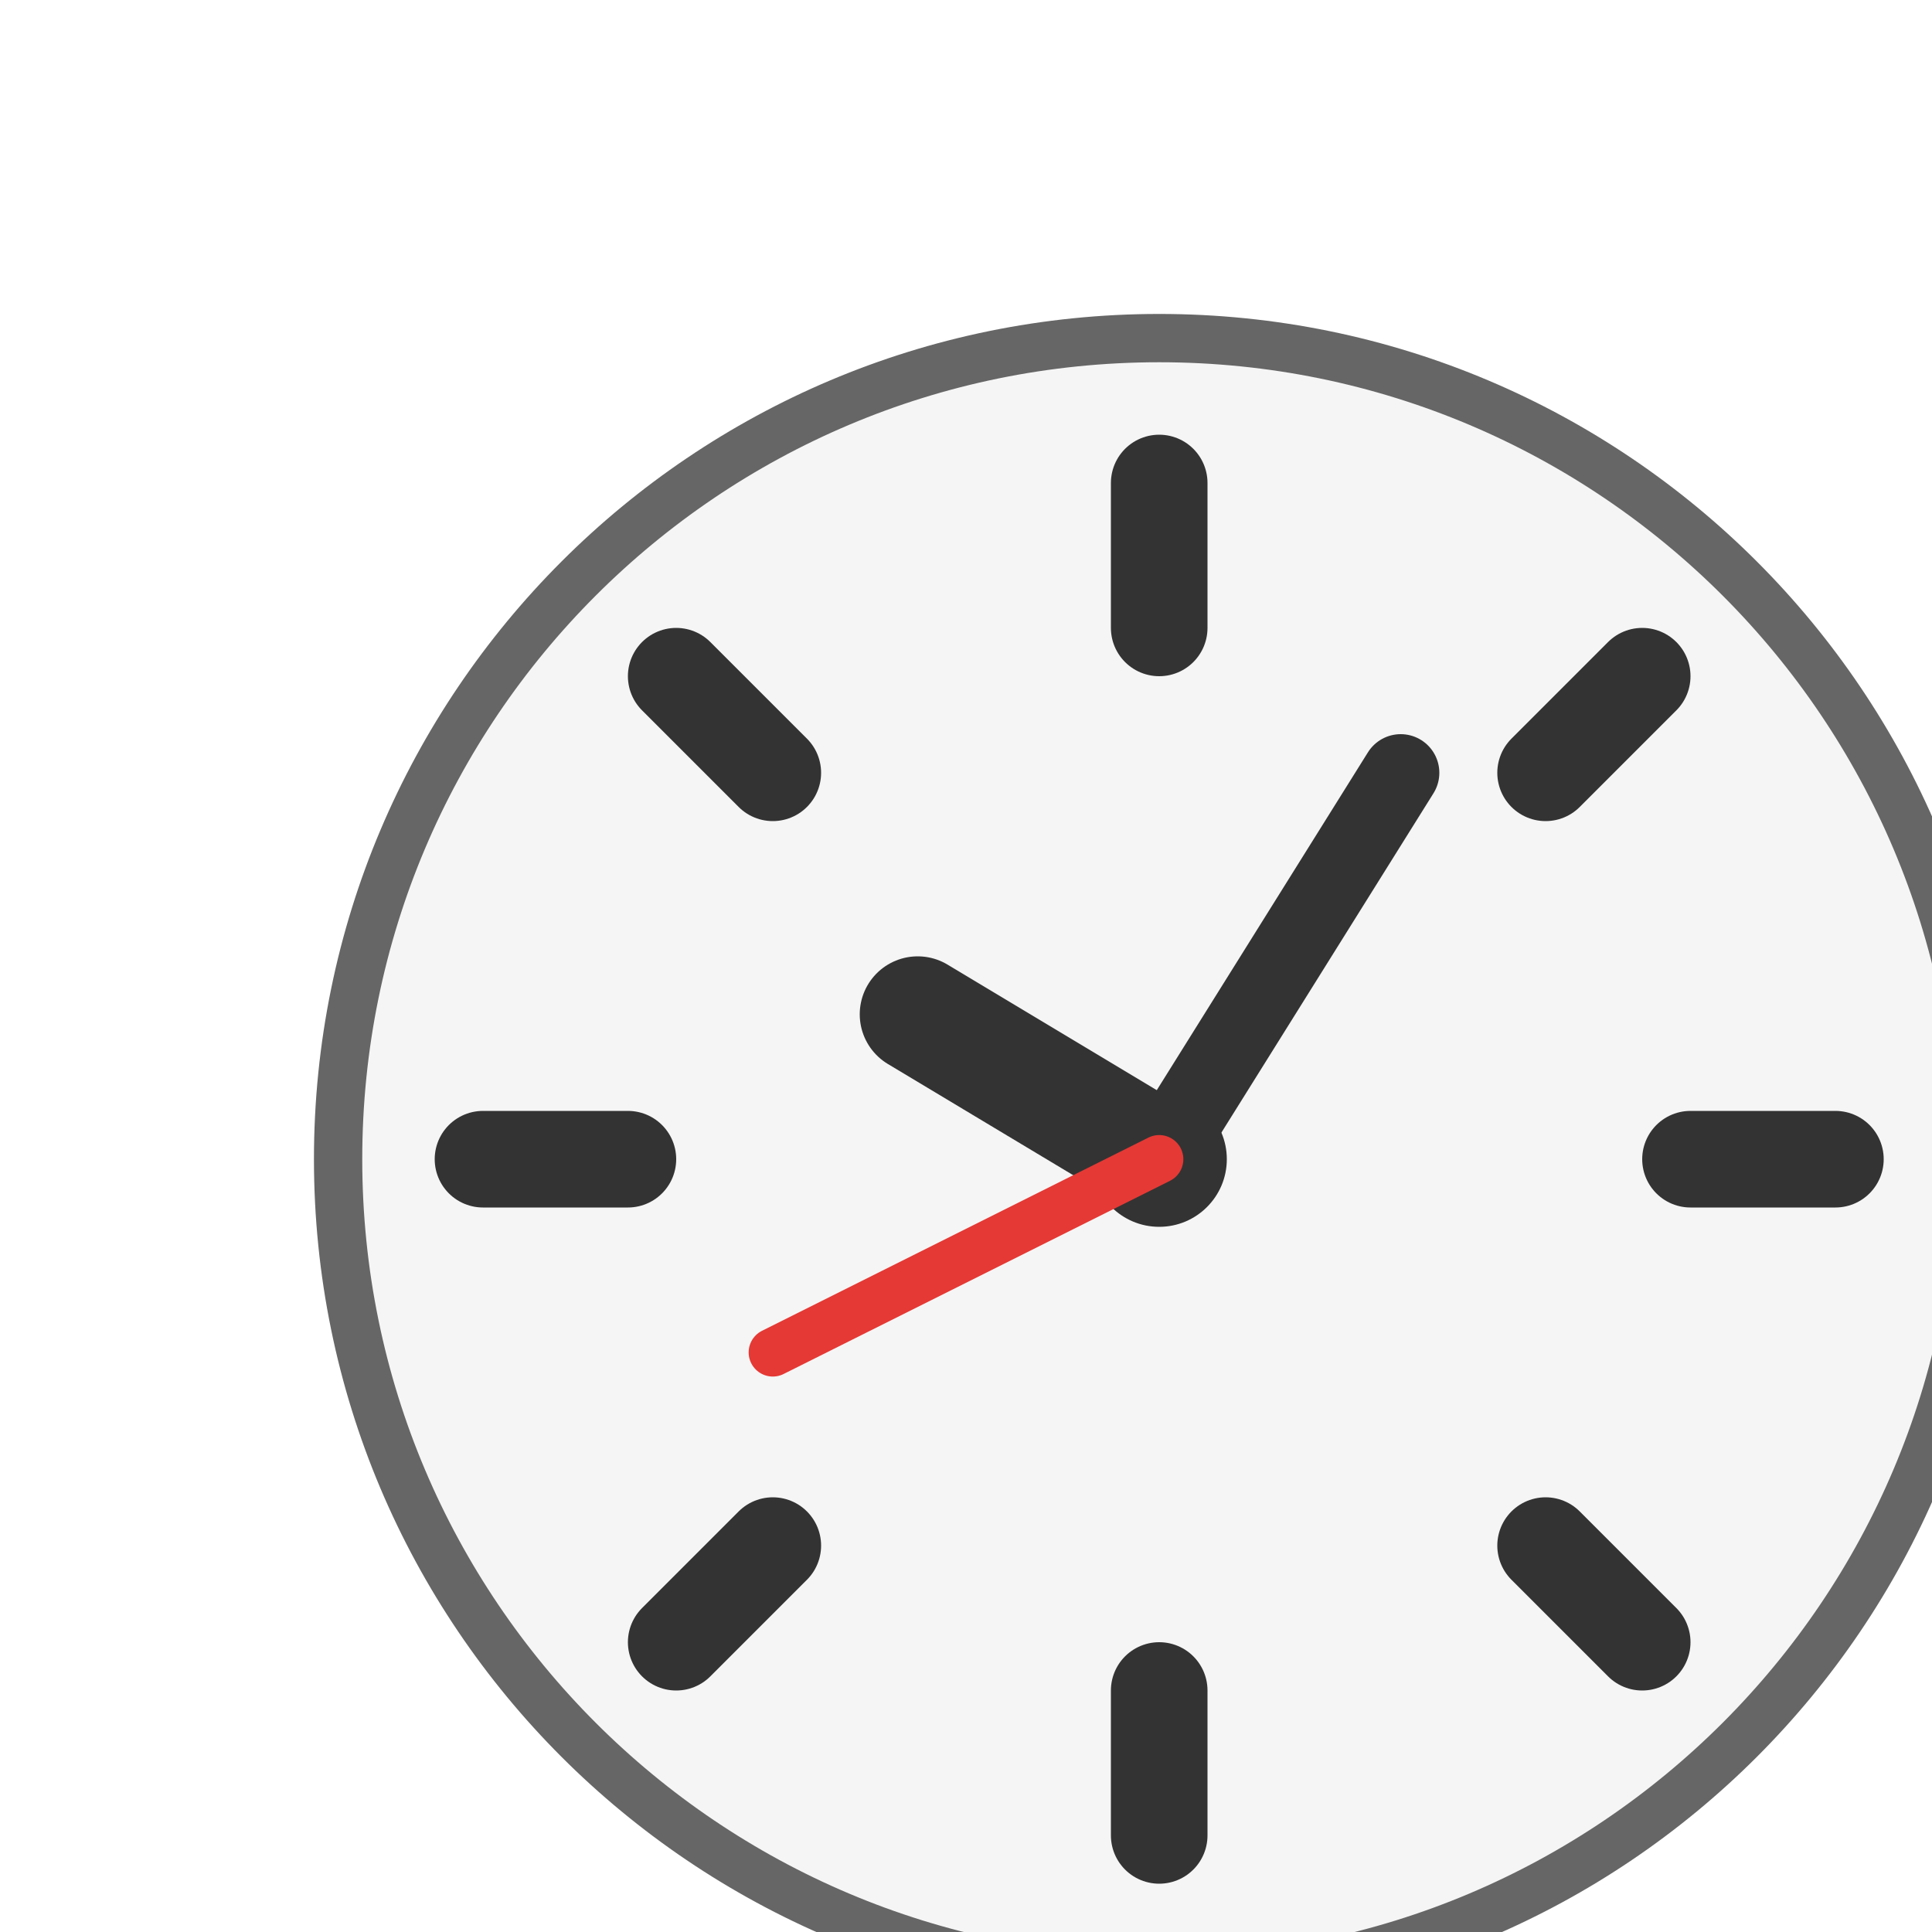
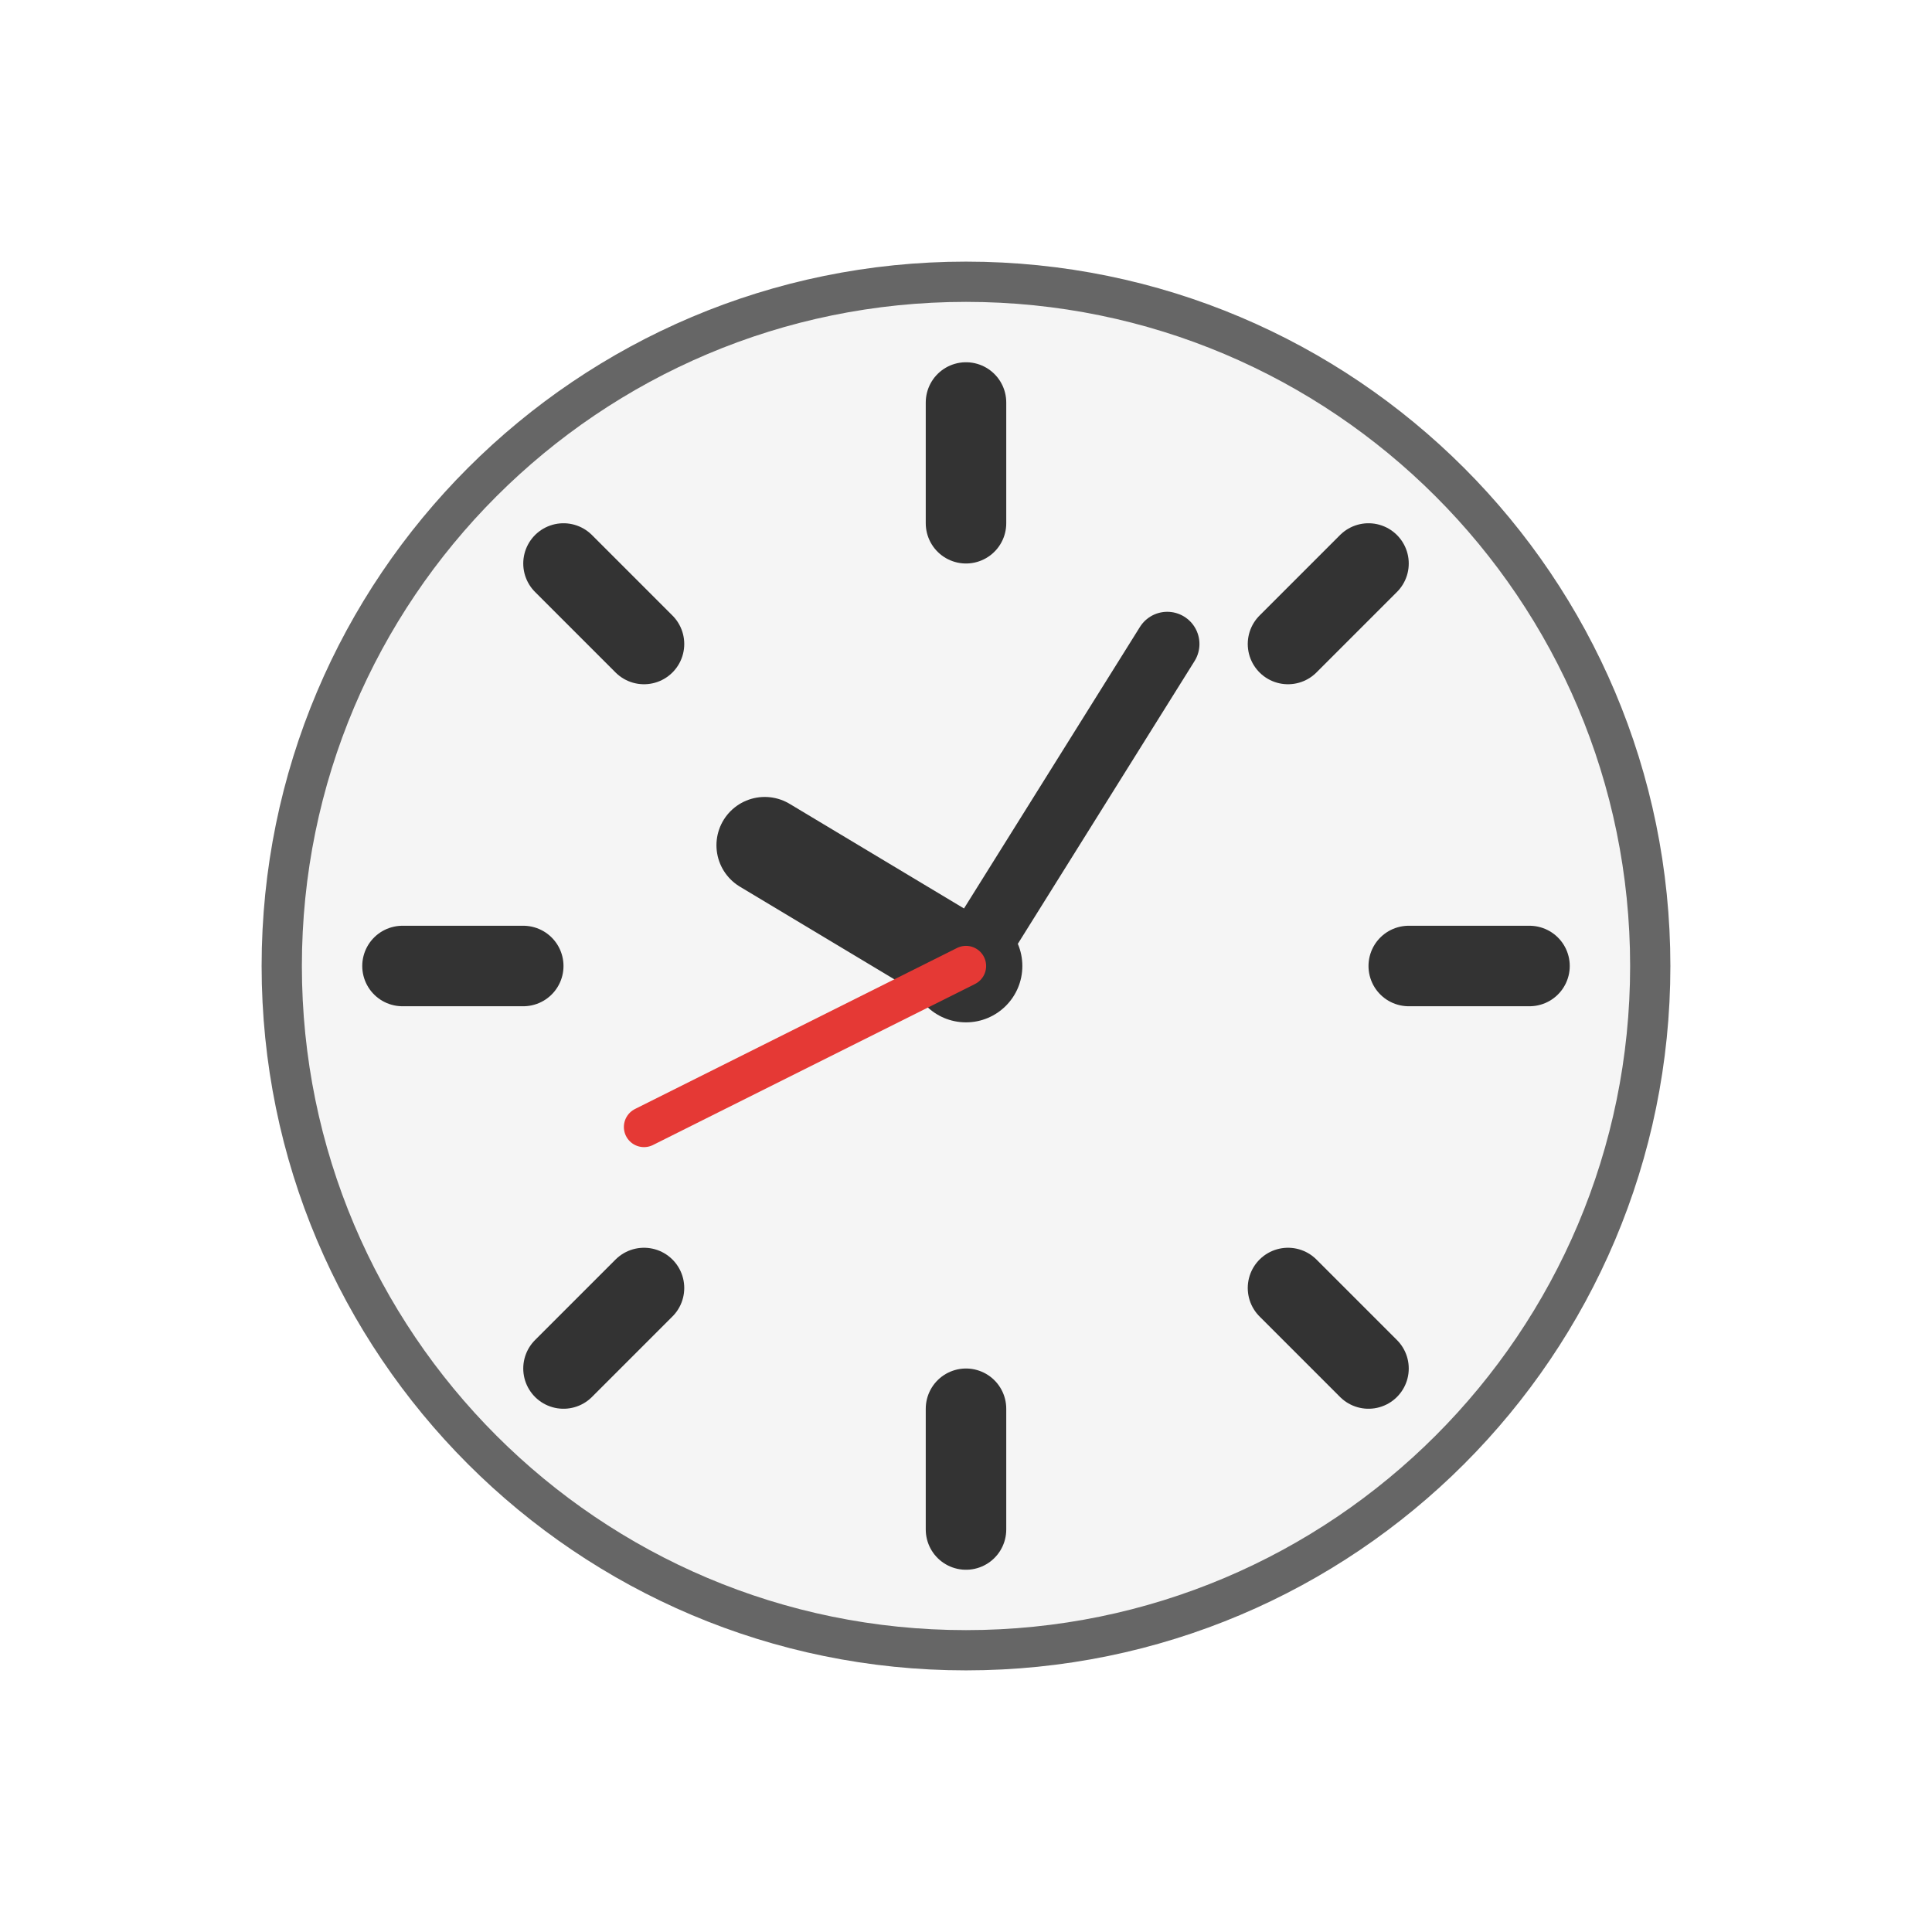
- <svg xmlns="http://www.w3.org/2000/svg" width="24" height="24" viewBox="0 0 24 24" fill="none" transform="scale(1.2)" transform-origin="12 12">
+ <svg xmlns="http://www.w3.org/2000/svg" width="24" height="24" viewBox="0 0 24 24" fill="none">
  <circle cx="12" cy="12" r="8.5" fill="#F5F5F5" stroke="#666666" stroke-width="0.5" />
  <line x1="12" y1="5" x2="12" y2="6.5" stroke="#333333" stroke-width="1" stroke-linecap="round" />
  <line x1="17" y1="7" x2="16" y2="8" stroke="#333333" stroke-width="1" stroke-linecap="round" />
  <line x1="19" y1="12" x2="17.5" y2="12" stroke="#333333" stroke-width="1" stroke-linecap="round" />
  <line x1="17" y1="17" x2="16" y2="16" stroke="#333333" stroke-width="1" stroke-linecap="round" />
  <line x1="12" y1="19" x2="12" y2="17.5" stroke="#333333" stroke-width="1" stroke-linecap="round" />
  <line x1="7" y1="17" x2="8" y2="16" stroke="#333333" stroke-width="1" stroke-linecap="round" />
  <line x1="5" y1="12" x2="6.5" y2="12" stroke="#333333" stroke-width="1" stroke-linecap="round" />
  <line x1="7" y1="7" x2="8" y2="8" stroke="#333333" stroke-width="1" stroke-linecap="round" />
  <circle cx="12" cy="12" r="0.7" fill="#333333" />
  <line x1="12" y1="12" x2="9.5" y2="10.5" stroke="#333333" stroke-width="1.2" stroke-linecap="round" />
  <line x1="12" y1="12" x2="14.5" y2="8" stroke="#333333" stroke-width="0.8" stroke-linecap="round" />
  <line x1="12" y1="12" x2="8" y2="14" stroke="#E53935" stroke-width="0.5" stroke-linecap="round" />
</svg>
